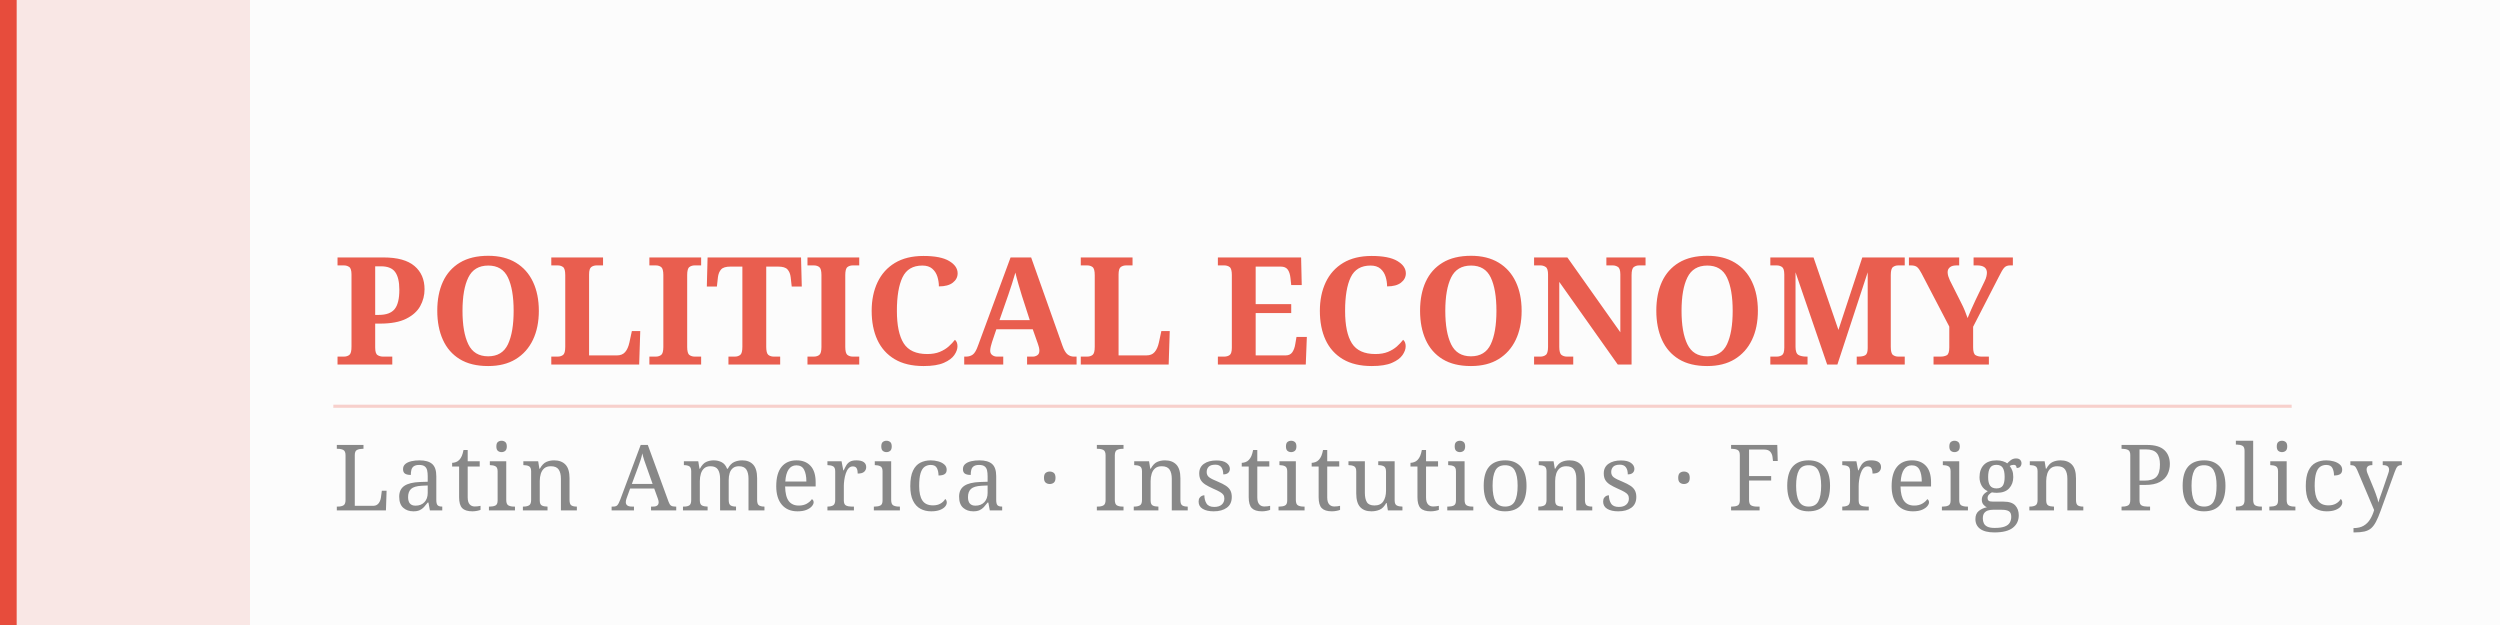
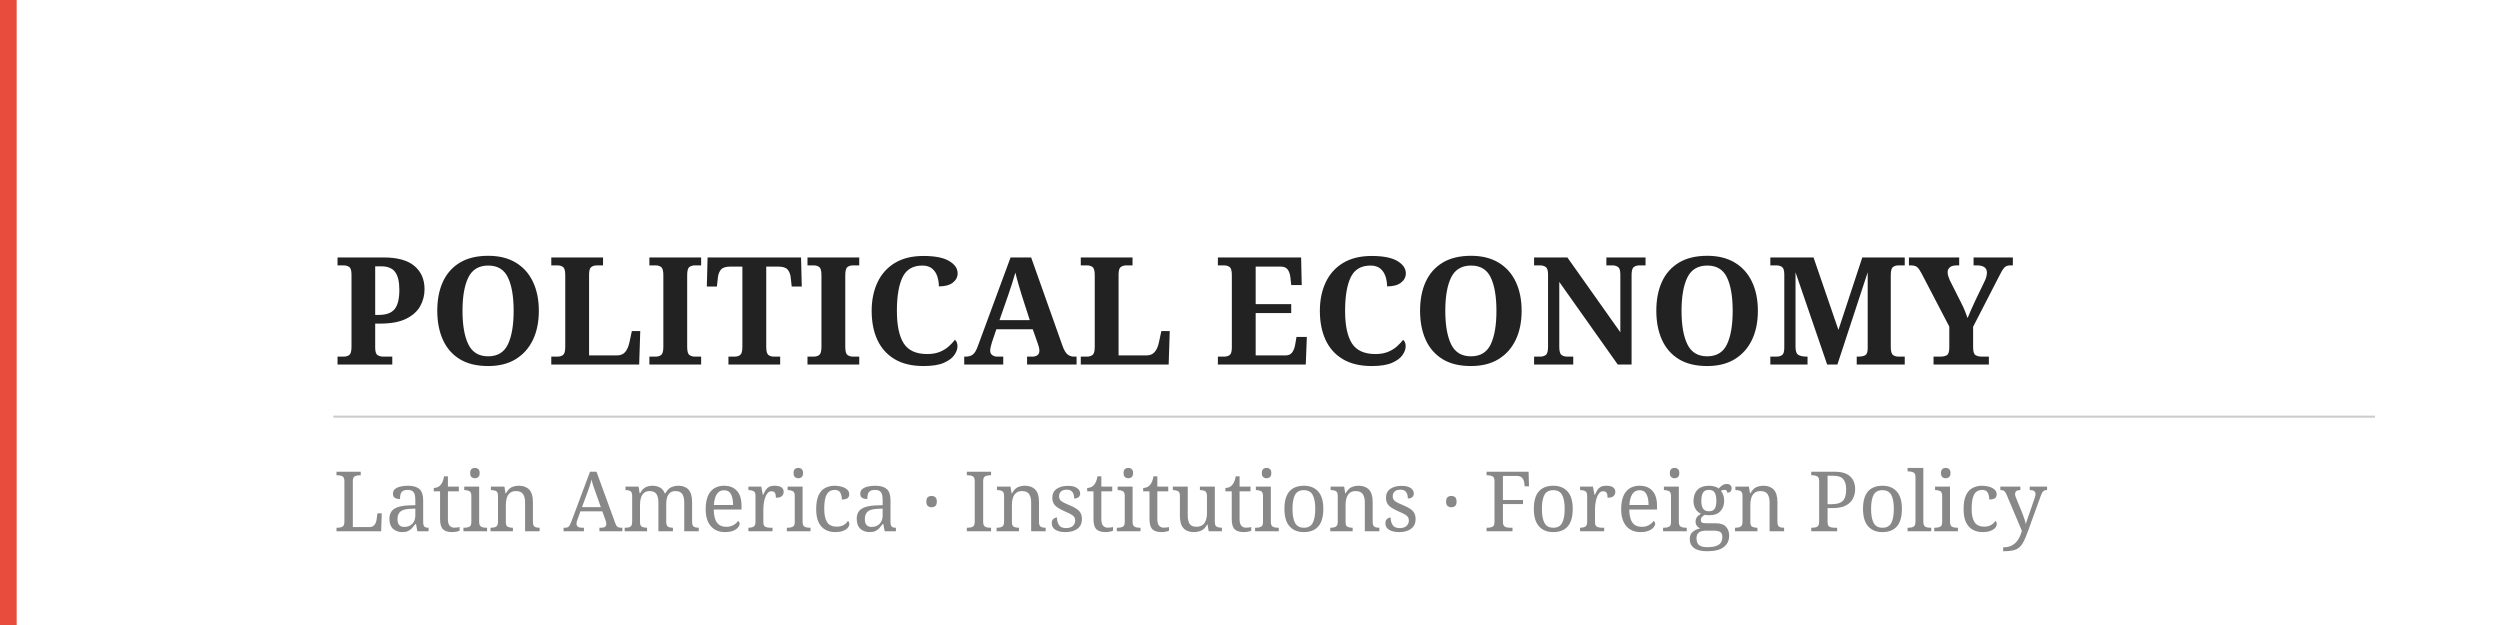
<svg xmlns="http://www.w3.org/2000/svg" viewBox="0 0 1200 300" preserveAspectRatio="xMidYMid meet">
  <rect width="1200" height="300" fill="#ffffff" />
-   <rect width="1200" height="300" fill="#f9f9f9" opacity="0.5" />
-   <rect x="0" y="0" width="120" height="300" fill="#e74c3c" opacity="0.12" />
  <rect x="0" y="0" width="8" height="300" fill="#e74c3c" />
-   <text x="160" y="150" font-family="Georgia, serif" font-size="72" font-weight="bold" fill="#e74c3c" opacity="0.9" dominant-baseline="middle">POLITICAL ECONOMY</text>
-   <line x1="160" y1="195" x2="1100" y2="195" stroke="#e74c3c" stroke-width="1.5" opacity="0.25" />
-   <text x="160" y="245" font-family="Georgia, serif" font-size="44" fill="#888888" letter-spacing="2">Latin America · Institutions · Foreign Policy</text>
+   <text x="160" y="150" font-family="Georgia, serif" font-size="72" font-weight="bold" fill="#222222" dominant-baseline="middle" textLength="980" lengthAdjust="spacingAndGlyphs">POLITICAL ECONOMY</text>
+   <line x1="160" y1="200" x2="1140" y2="200" stroke="#cccccc" stroke-width="1" />
+   <text x="160" y="255" font-family="Georgia, serif" font-size="40" fill="#888888" textLength="980" lengthAdjust="spacingAndGlyphs">Latin America · Institutions · Foreign Policy</text>
</svg>
